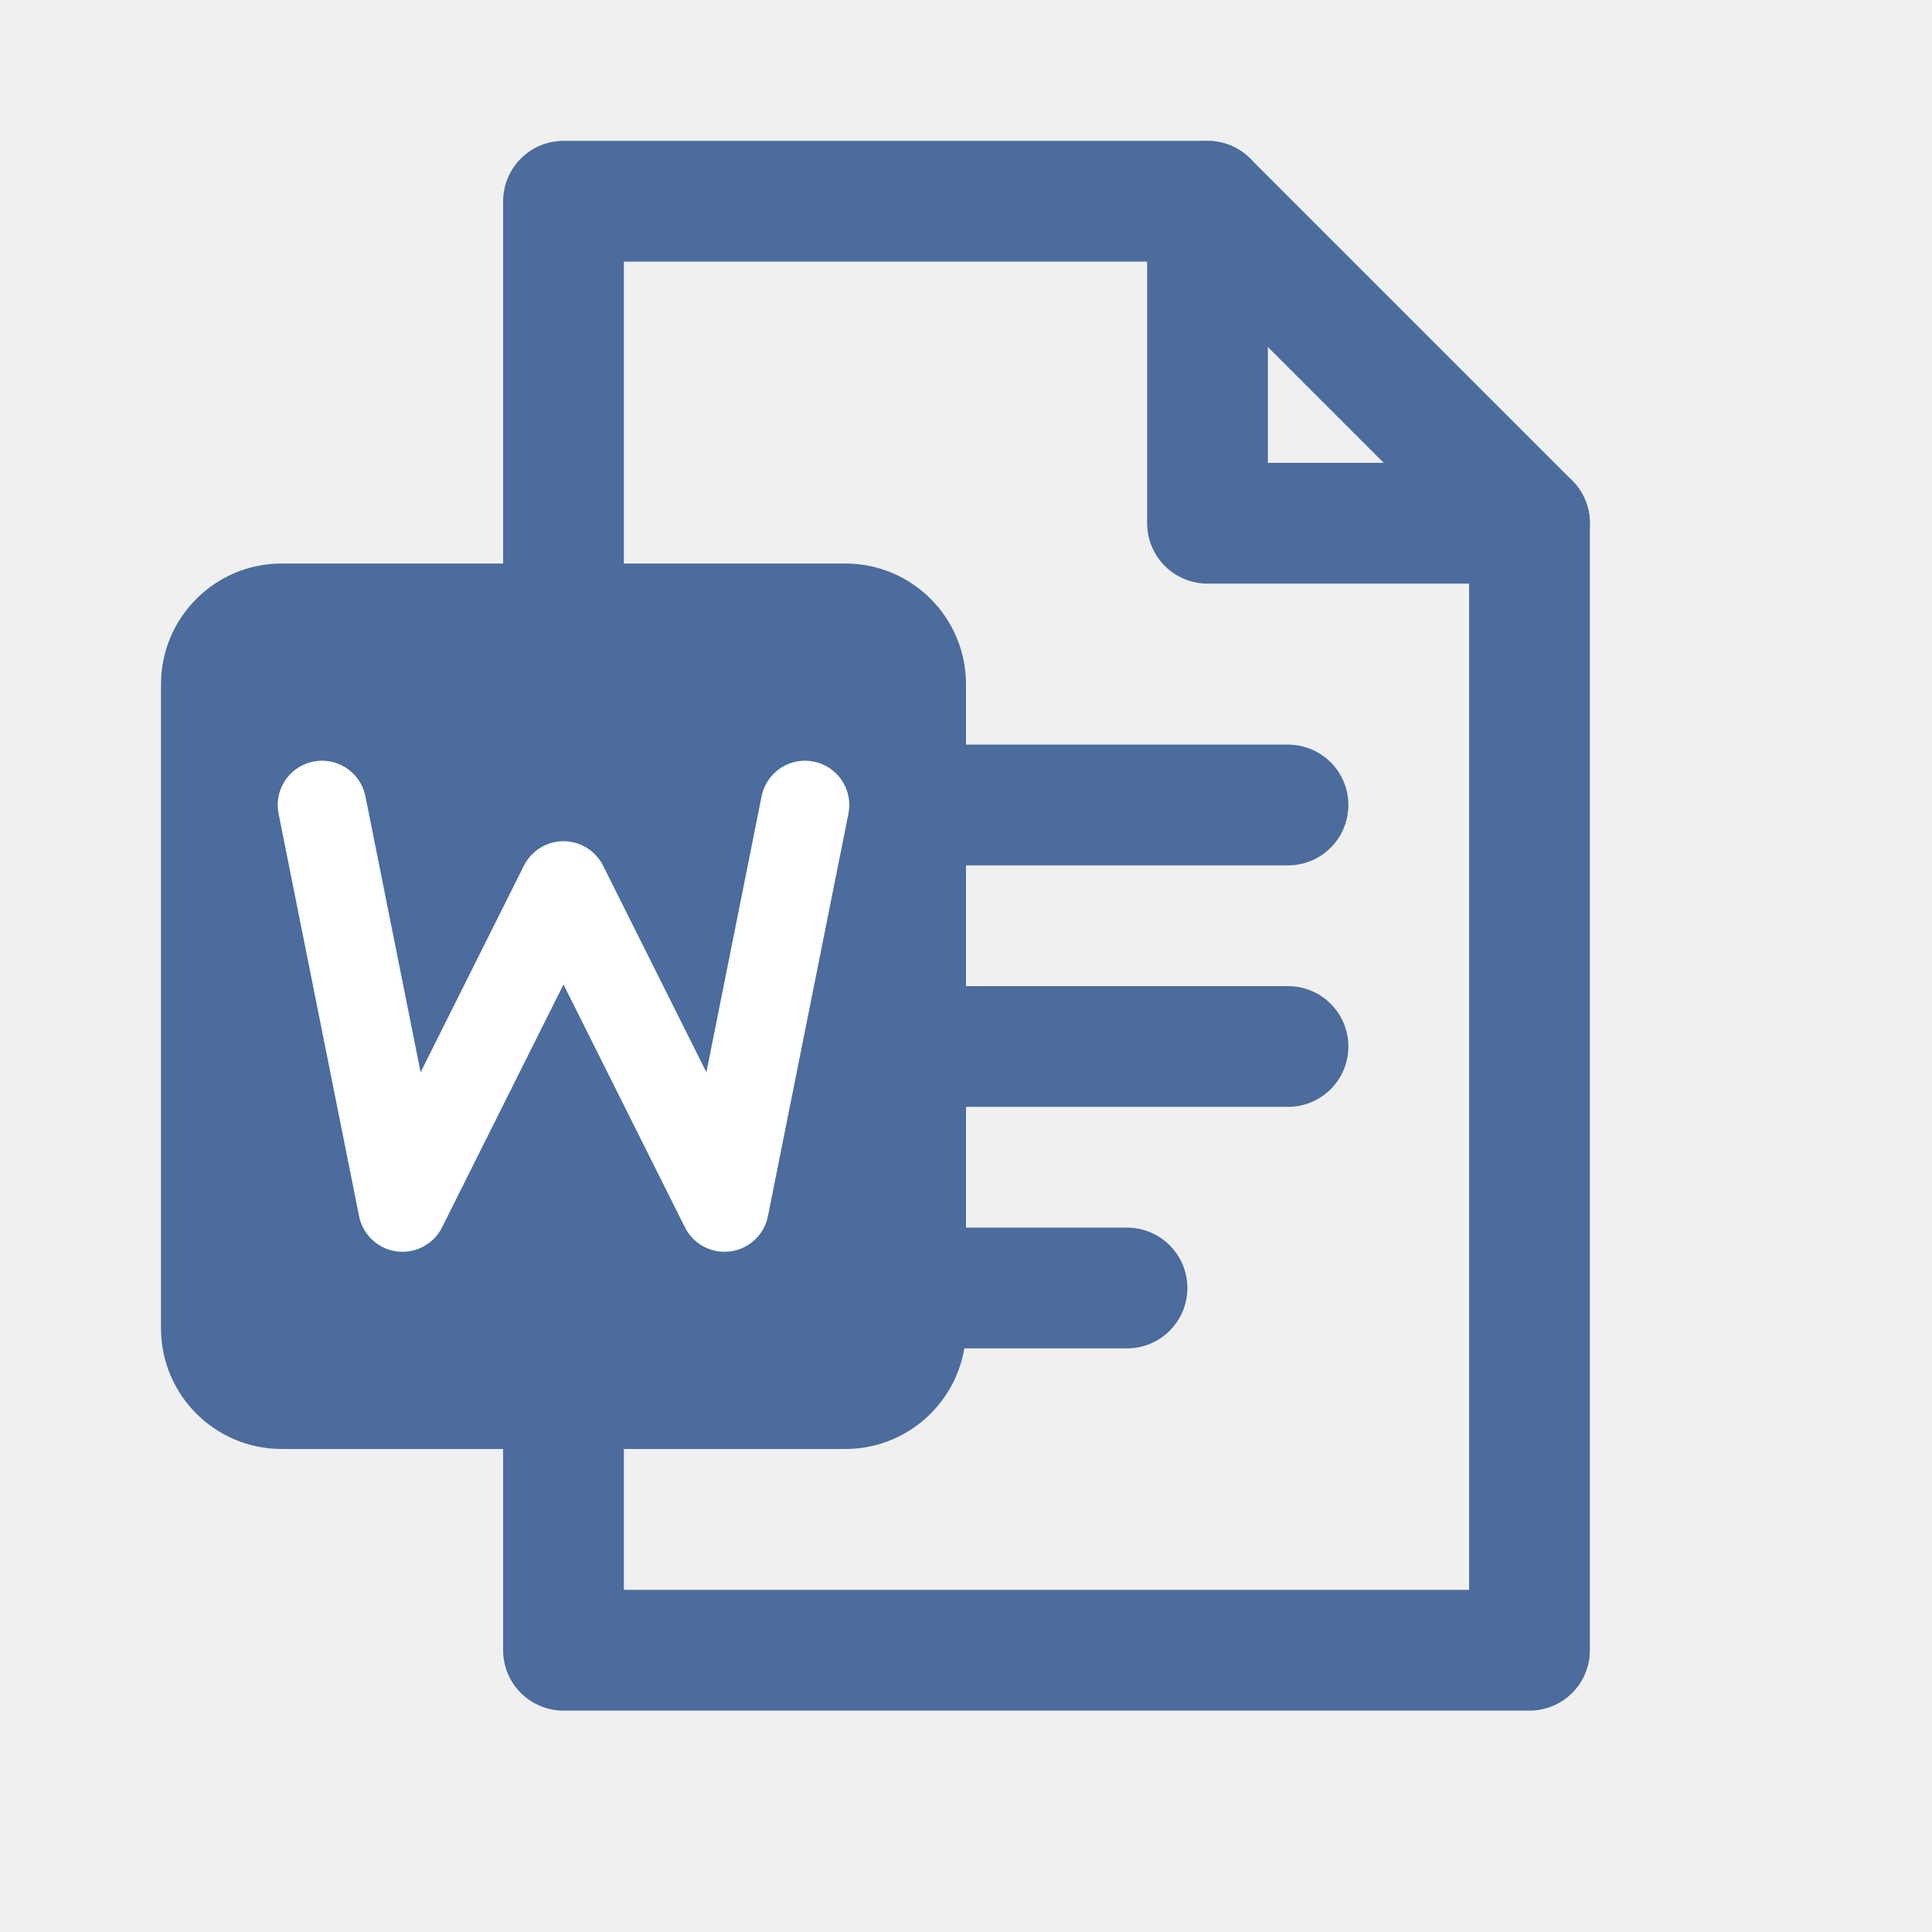
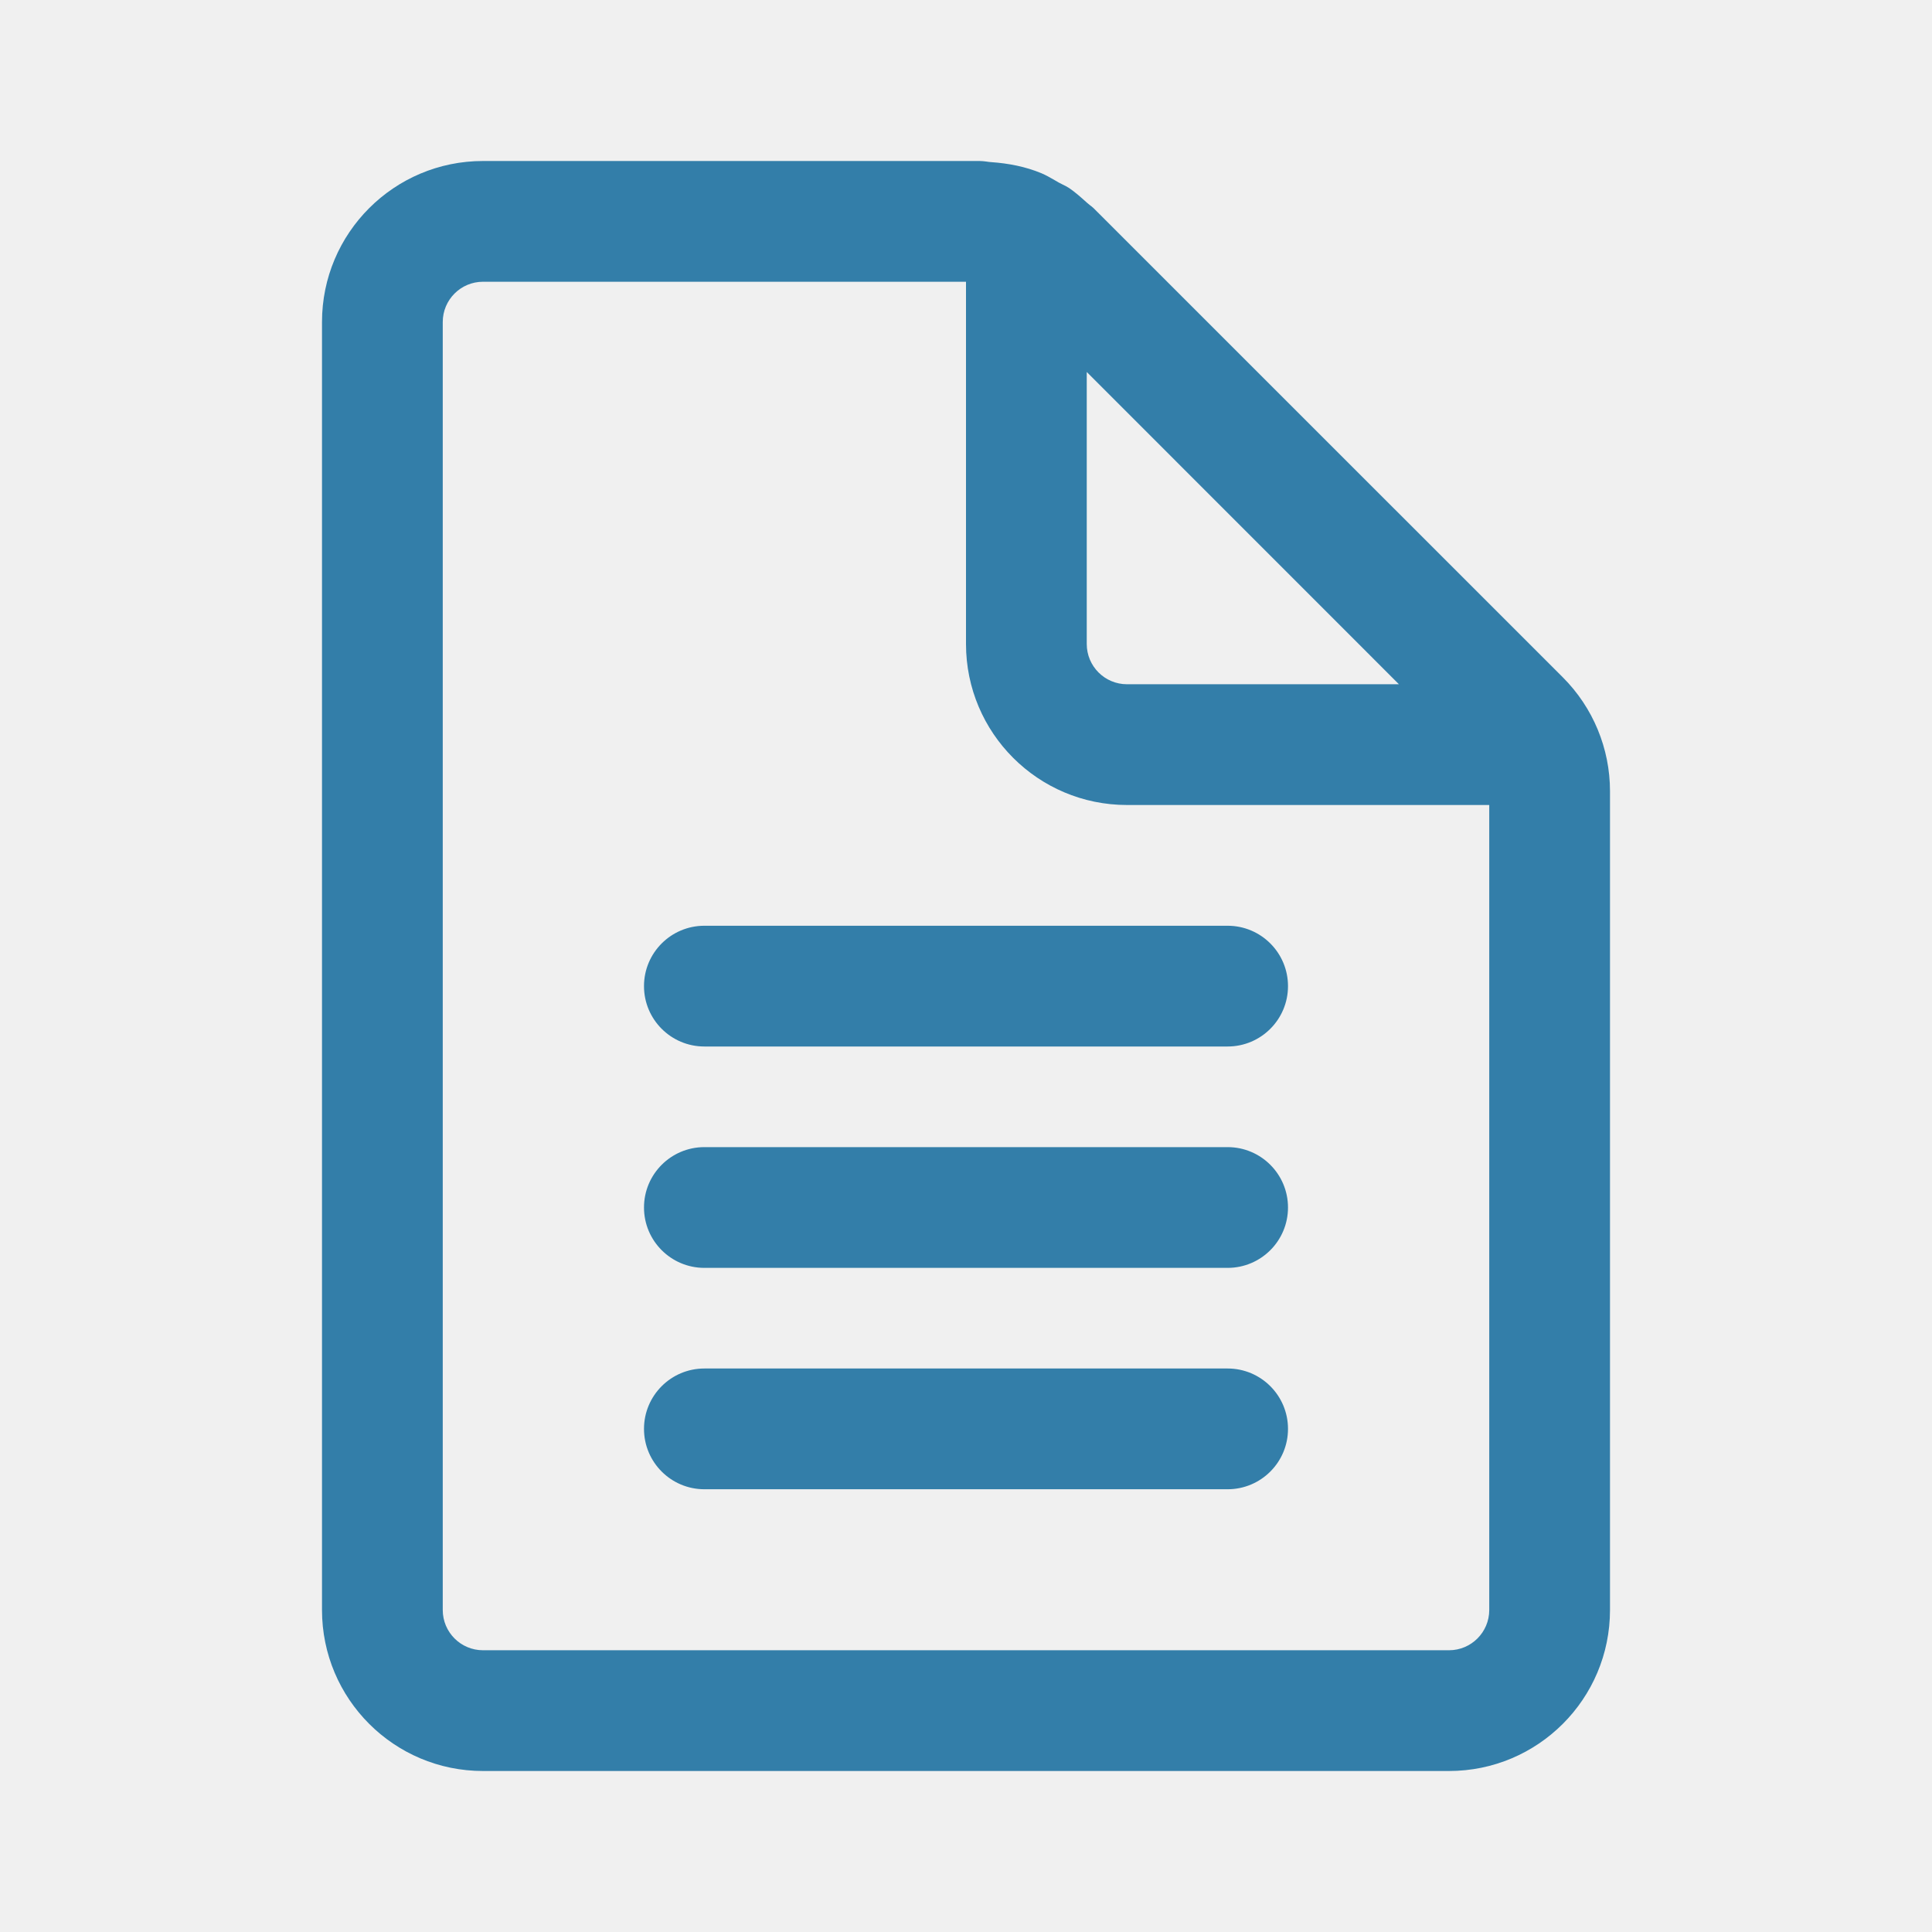
- <svg xmlns="http://www.w3.org/2000/svg" viewBox="0 0 24 24" fill="none">
-   <path d="M7 2.5h8l4 4v14H7z" stroke="#4b6c9c" stroke-width="1.5" stroke-linejoin="round" />
-   <path d="M15 2.5v4h4M10 10h6M10 13h6M10 16h4" stroke="#4b6c9c" stroke-width="1.5" stroke-linecap="round" stroke-linejoin="round" />
-   <rect x="2" y="7" width="10" height="11" rx="1.5" fill="#4b6c9c" />
-   <path d="m4 10 1 5 2-4 2 4 1-5" stroke="white" stroke-width="1.1" stroke-linecap="round" stroke-linejoin="round" />
+ <svg xmlns="http://www.w3.org/2000/svg" viewBox="0 0 24 24">
+   <path d="M8.75 11.5a.75.75 0 0 0 0 1.5h6.5a.75.75 0 0 0 0-1.5h-6.5zm0 2.75a.75.75 0 0 0 0 1.5h6.5a.75.75 0 0 0 0-1.5h-6.5zm0 2.75a.75.75 0 0 0 0 1.5h6.5a.75.75 0 0 0 0-1.5h-6.5zm4.835-14.414l5.829 5.828A2 2 0 0 1 20 9.828V20a2 2 0 0 1-2 2H6a2 2 0 0 1-2-2V4a2 2 0 0 1 2-2h6.172c.028 0 .055.004.082.007c.02.003.04.006.059.007c.215.015.427.056.624.138c.057.024.112.056.166.087l.05.029l.047.024a.652.652 0 0 1 .081.044c.078.053.148.116.219.18a.63.63 0 0 0 .036.03a.491.491 0 0 1 .049.04zM18 20.5a.5.5 0 0 0 .5-.5V10H14a2 2 0 0 1-2-2V3.5H6a.5.5 0 0 0-.5.5v16a.5.5 0 0 0 .5.5h12zm-.622-12L13.5 4.621V8a.5.5 0 0 0 .5.5h3.378z" fill="#337EA9" />
</svg>
